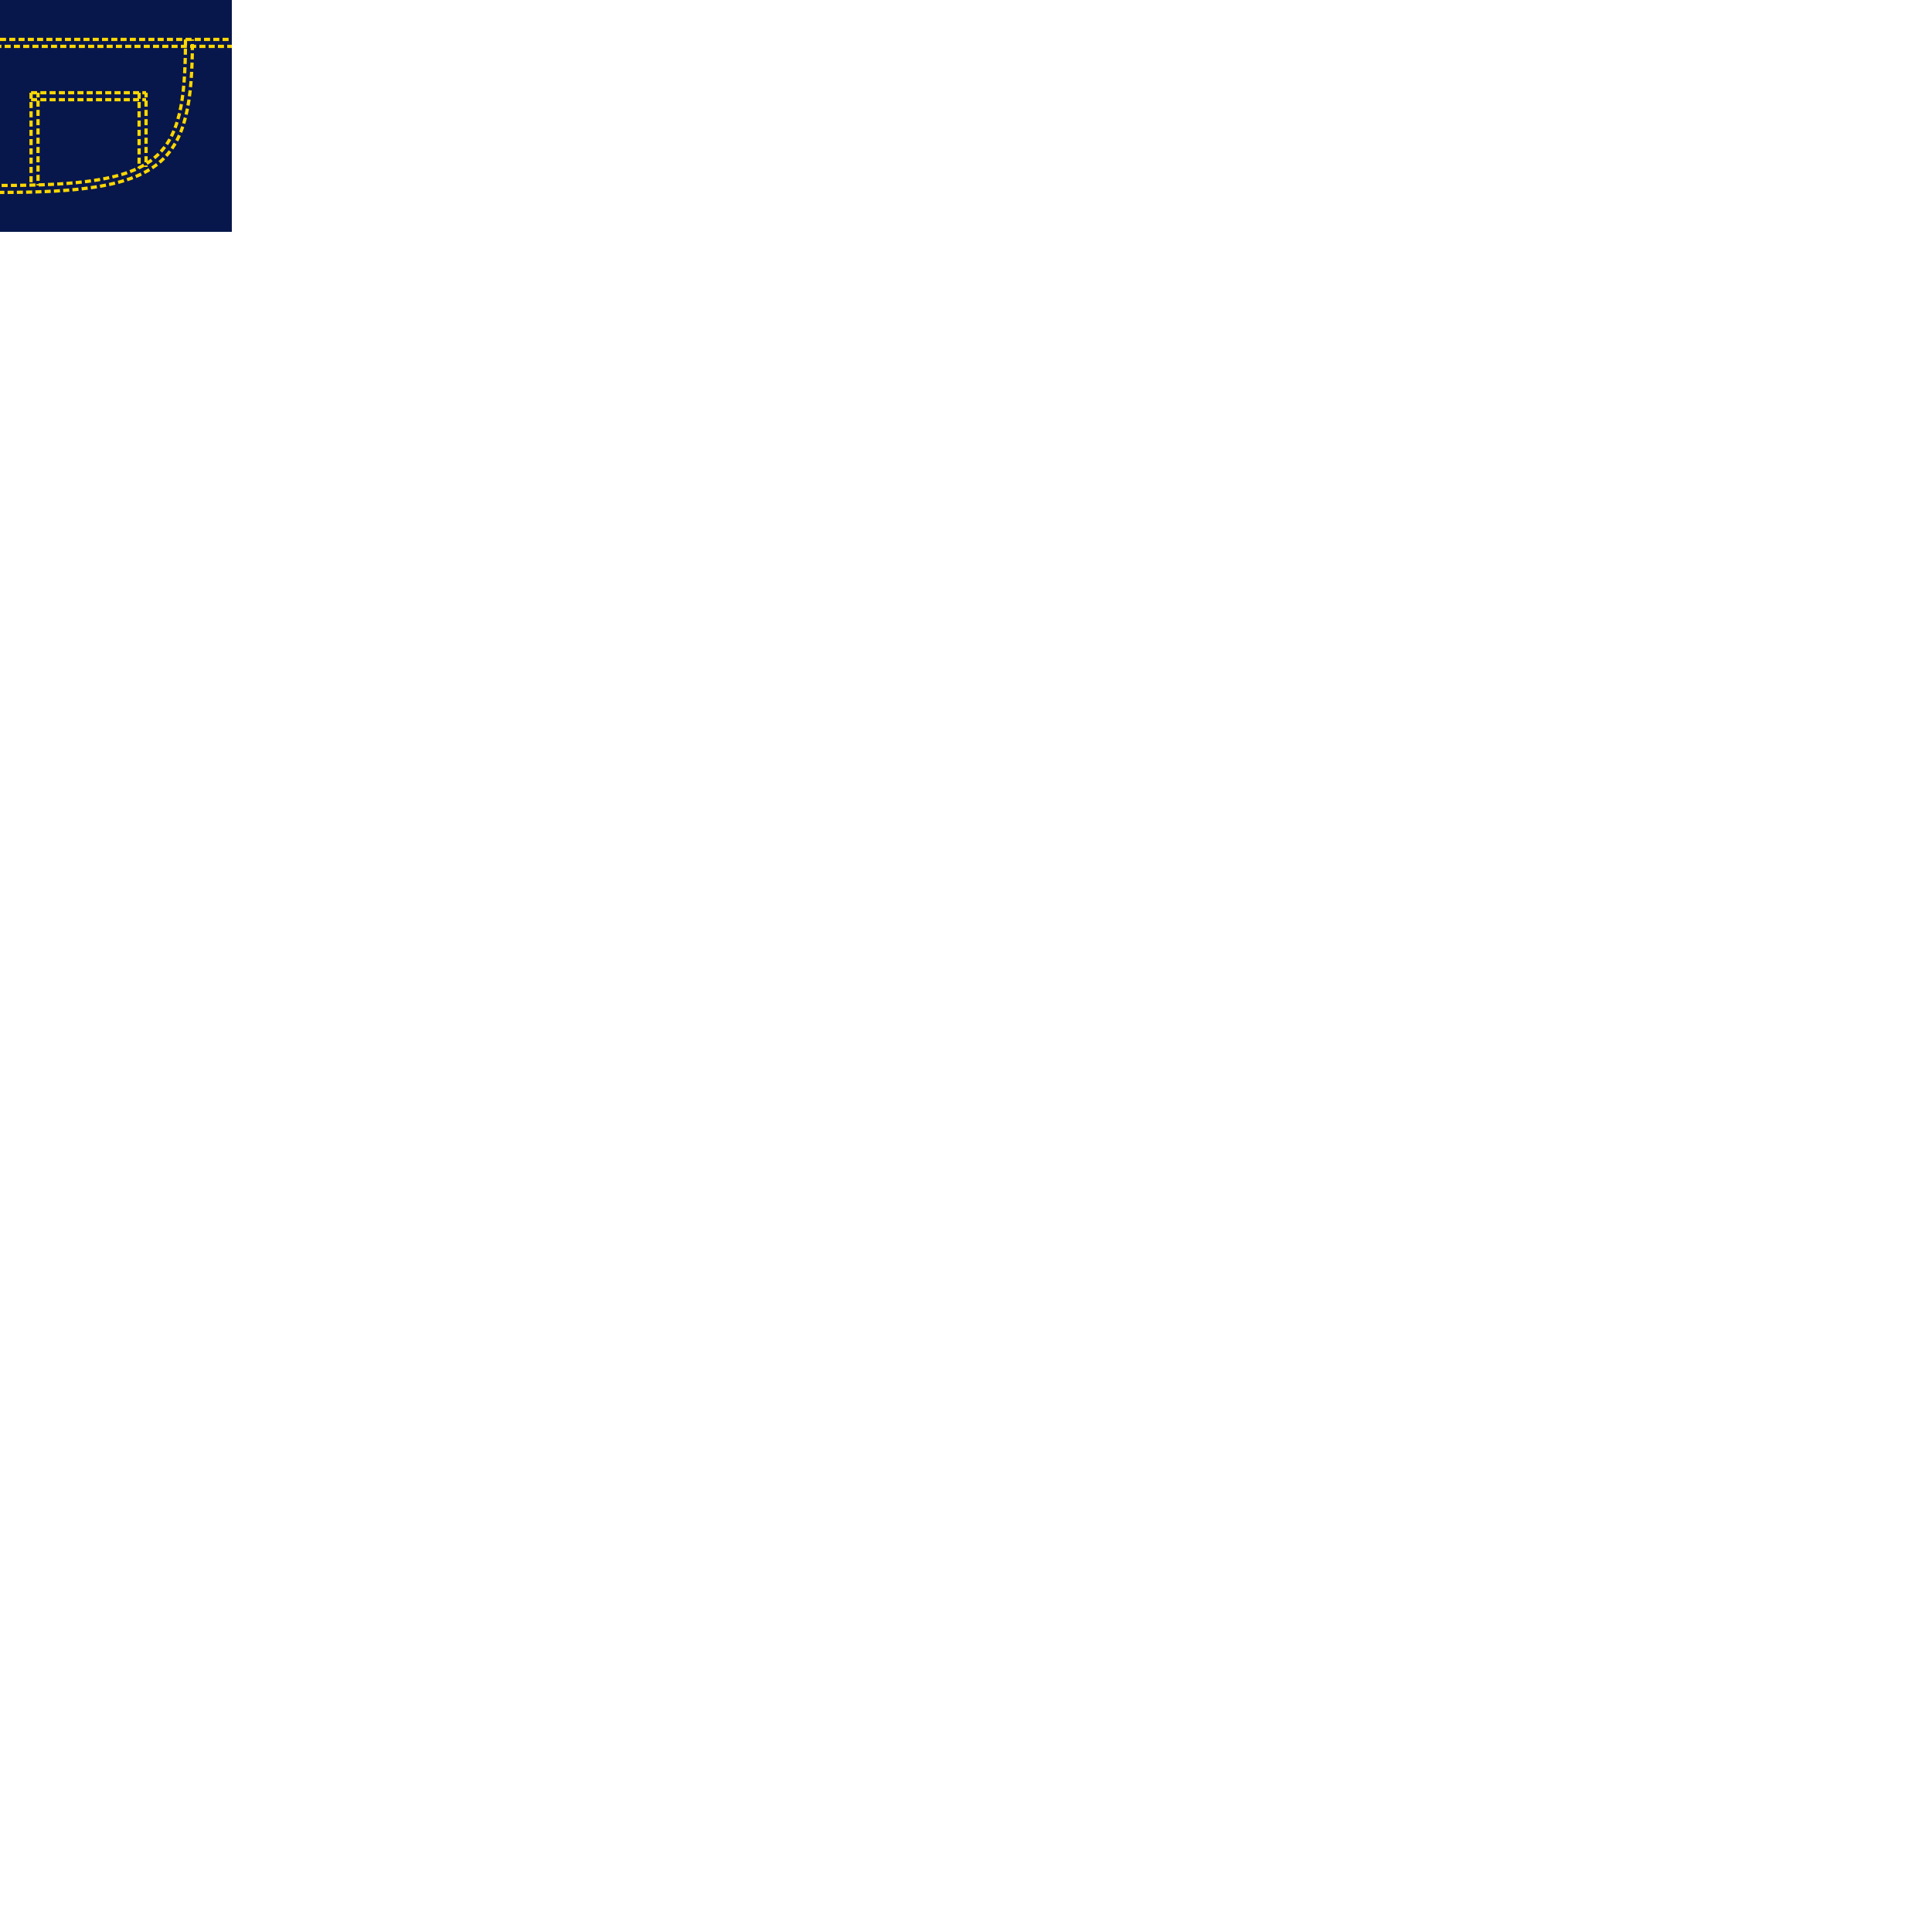
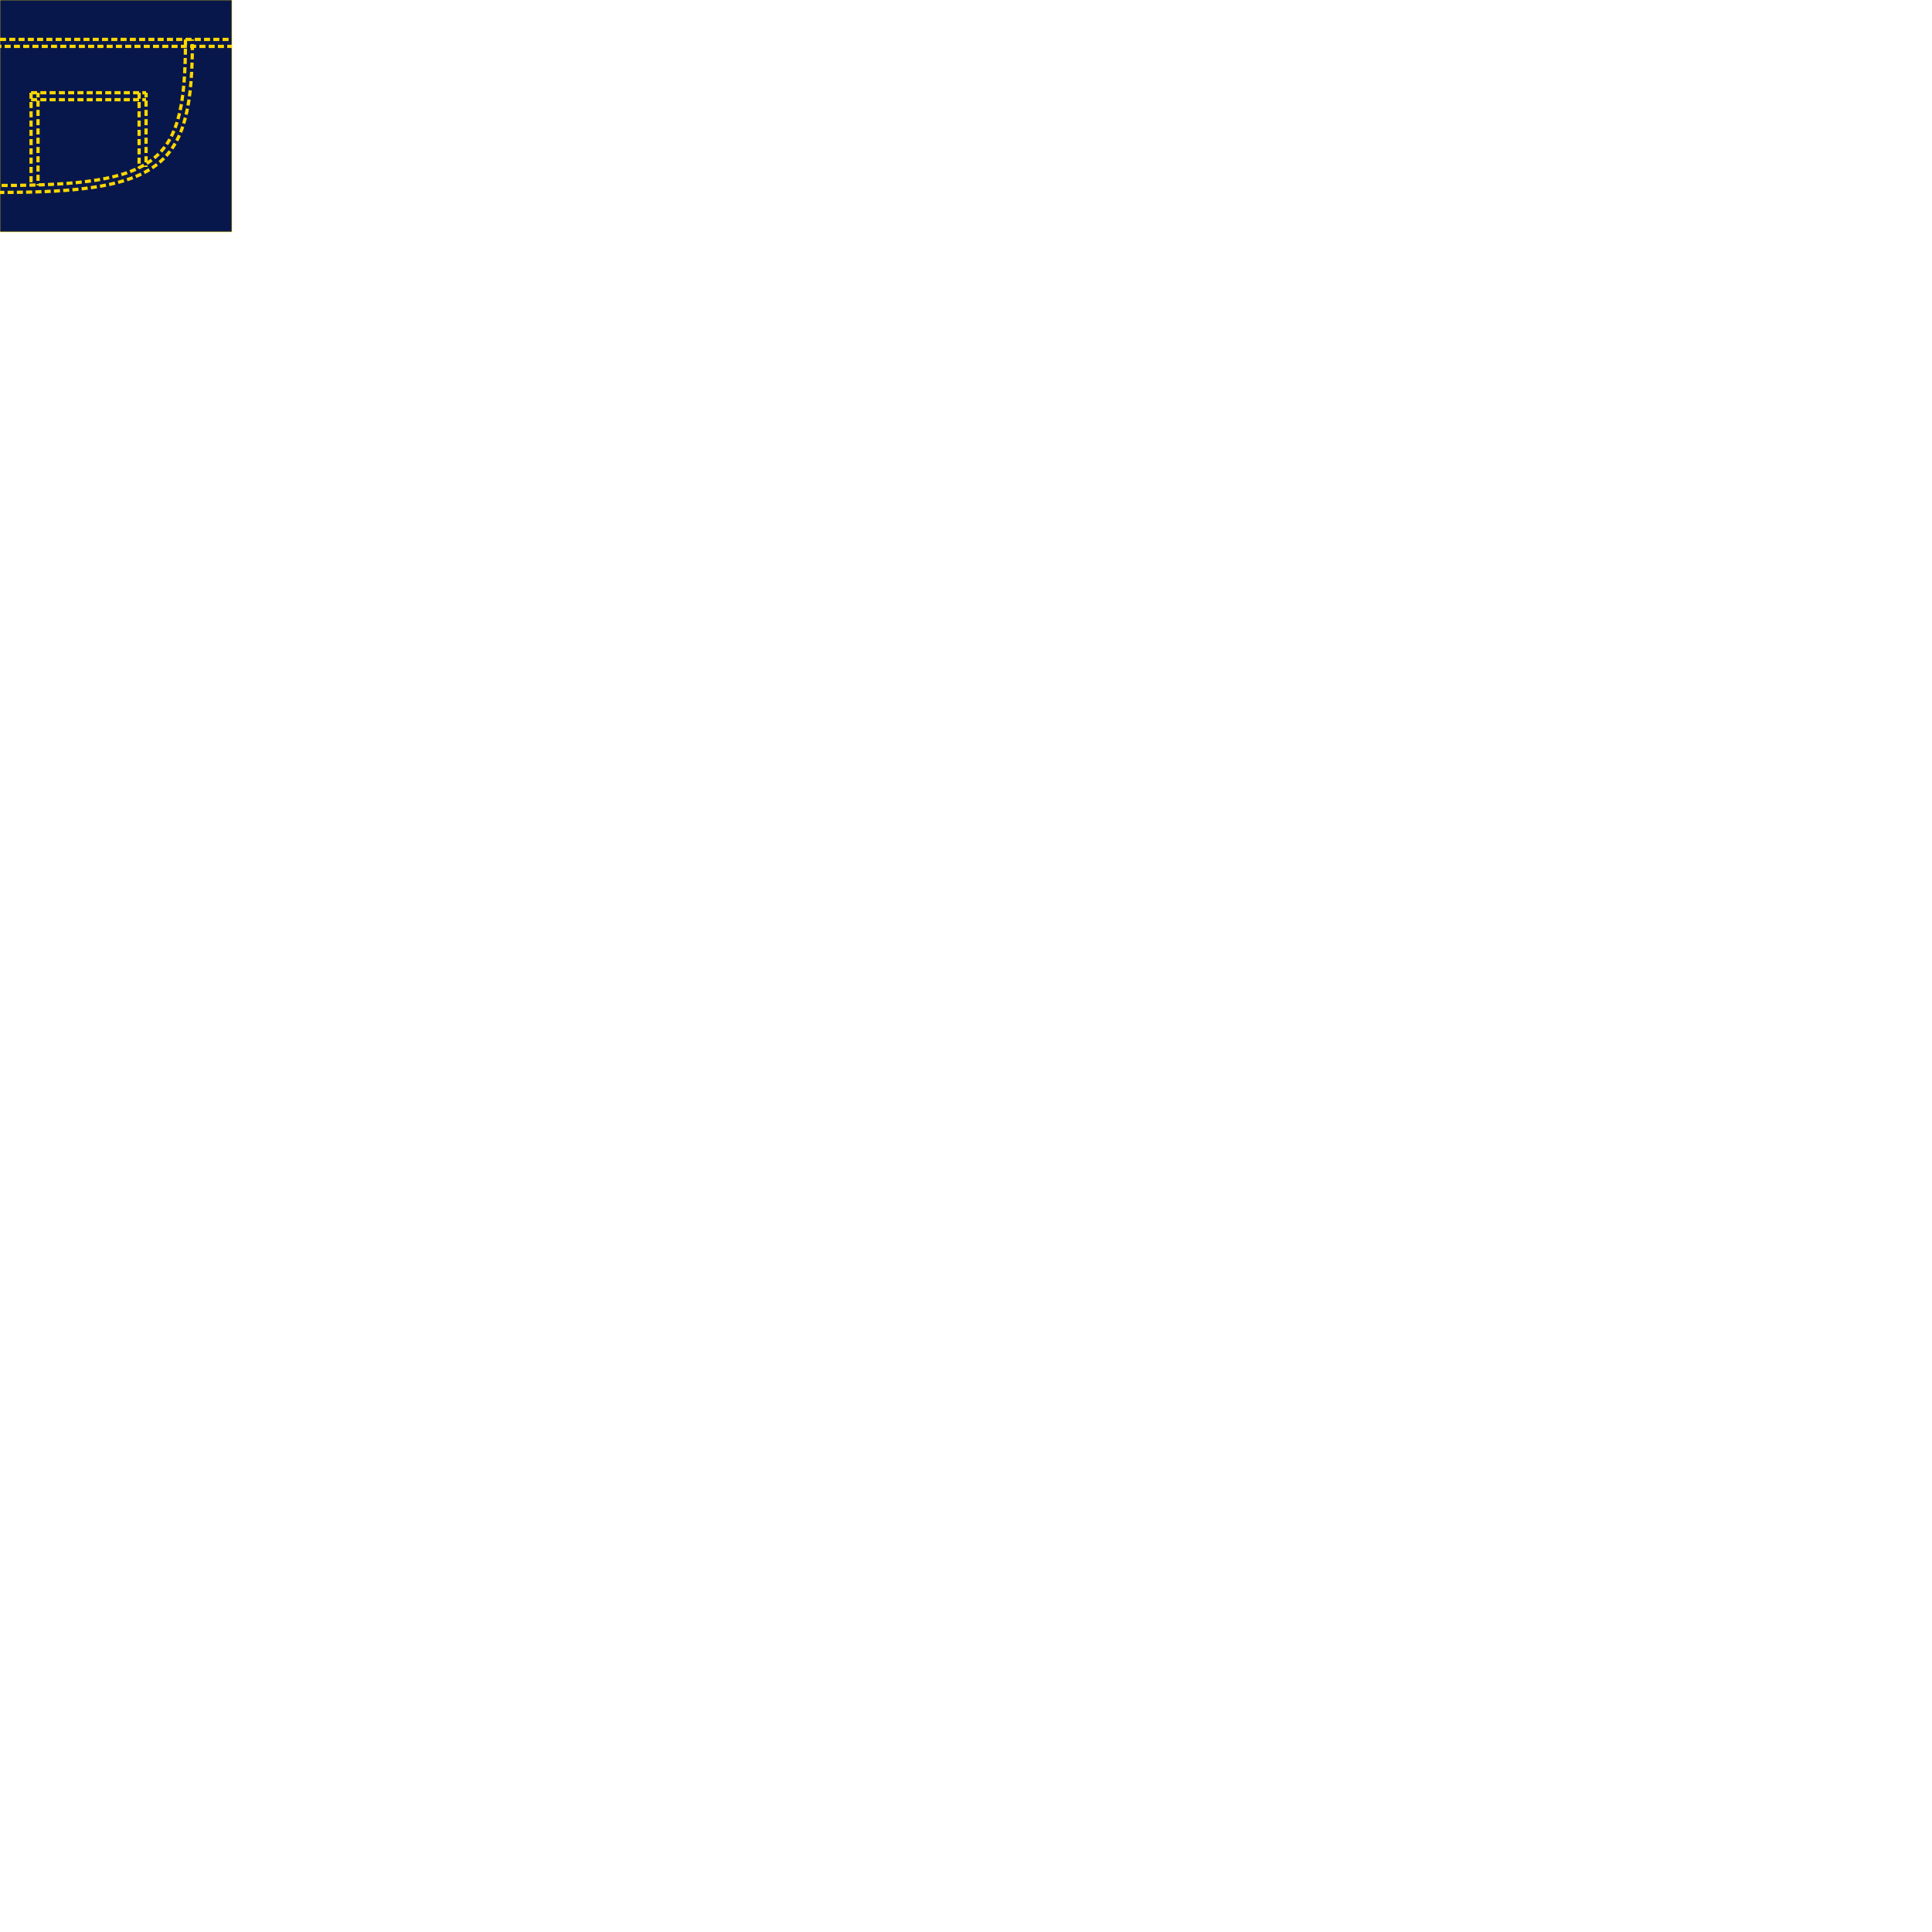
- <svg xmlns="http://www.w3.org/2000/svg" width="500" height="500" style="transform: scale(0.12)">
-   <rect width="500" height="500" fill="#07174B" />
-   <line x1="0" y1="085" x2="500" y2="085" stroke="gold" stroke-width="7" stroke-dasharray="13, 7" />
-   <line x1="0" y1="100" x2="500" y2="100" stroke="gold" stroke-width="7" stroke-dasharray="13, 7" stroke-dashoffset="10" />
-   <path d="M 400 085 C 400 350, 350 400, 0 400" stroke="gold" stroke-width="7" stroke-dasharray="13, 7" fill="none" />
-   <path d="M 415 085 C 415 357.5, 357.5 415, 0 415" stroke="gold" stroke-width="7" stroke-dasharray="13, 7" fill="none" stroke-dashoffset="10" />
-   <line x1="67" y1="200" x2="67" y2="400" stroke="gold" stroke-width="7" stroke-dasharray="13, 7" />
-   <line x1="82" y1="200" x2="82" y2="400" stroke="gold" stroke-width="7" stroke-dasharray="13, 7" stroke-dashoffset="3" />
-   <line x1="300" y1="200" x2="300" y2="363" stroke="gold" stroke-width="7" stroke-dasharray="13, 7" />
-   <line x1="315" y1="200" x2="315" y2="360" stroke="gold" stroke-width="7" stroke-dasharray="13, 7" stroke-dashoffset="3" />
-   <line x1="67" y1="200" x2="315" y2="200" stroke="gold" stroke-width="7" stroke-dasharray="13, 7" />
-   <line x1="67" y1="215" x2="315" y2="215" stroke="gold" stroke-width="7" stroke-dasharray="13, 7" />
+ <svg xmlns="http://www.w3.org/2000/svg" width="500" height="500" style="transform: scale(0.12); fill: #07174B; stroke: gold">
+   <rect width="500" height="500" />
+   <line x1="0" y1="085" x2="500" y2="085" stroke-width="7" stroke-dasharray="13, 7" />
+   <line x1="0" y1="100" x2="500" y2="100" stroke-width="7" stroke-dasharray="13, 7" stroke-dashoffset="10" />
+   <path d="M 400 085 C 400 350, 350 400, 0 400" stroke-width="7" stroke-dasharray="13, 7" fill="none" />
+   <path d="M 415 085 C 415 357.5, 357.5 415, 0 415" stroke-width="7" stroke-dasharray="13, 7" fill="none" stroke-dashoffset="10" />
+   <line x1="67" y1="200" x2="67" y2="400" stroke-width="7" stroke-dasharray="13, 7" />
+   <line x1="82" y1="200" x2="82" y2="400" stroke-width="7" stroke-dasharray="13, 7" stroke-dashoffset="3" />
+   <line x1="300" y1="200" x2="300" y2="363" stroke-width="7" stroke-dasharray="13, 7" />
+   <line x1="315" y1="200" x2="315" y2="360" stroke-width="7" stroke-dasharray="13, 7" stroke-dashoffset="3" />
+   <line x1="67" y1="200" x2="315" y2="200" stroke-width="7" stroke-dasharray="13, 7" />
+   <line x1="67" y1="215" x2="315" y2="215" stroke-width="7" stroke-dasharray="13, 7" />
</svg>
